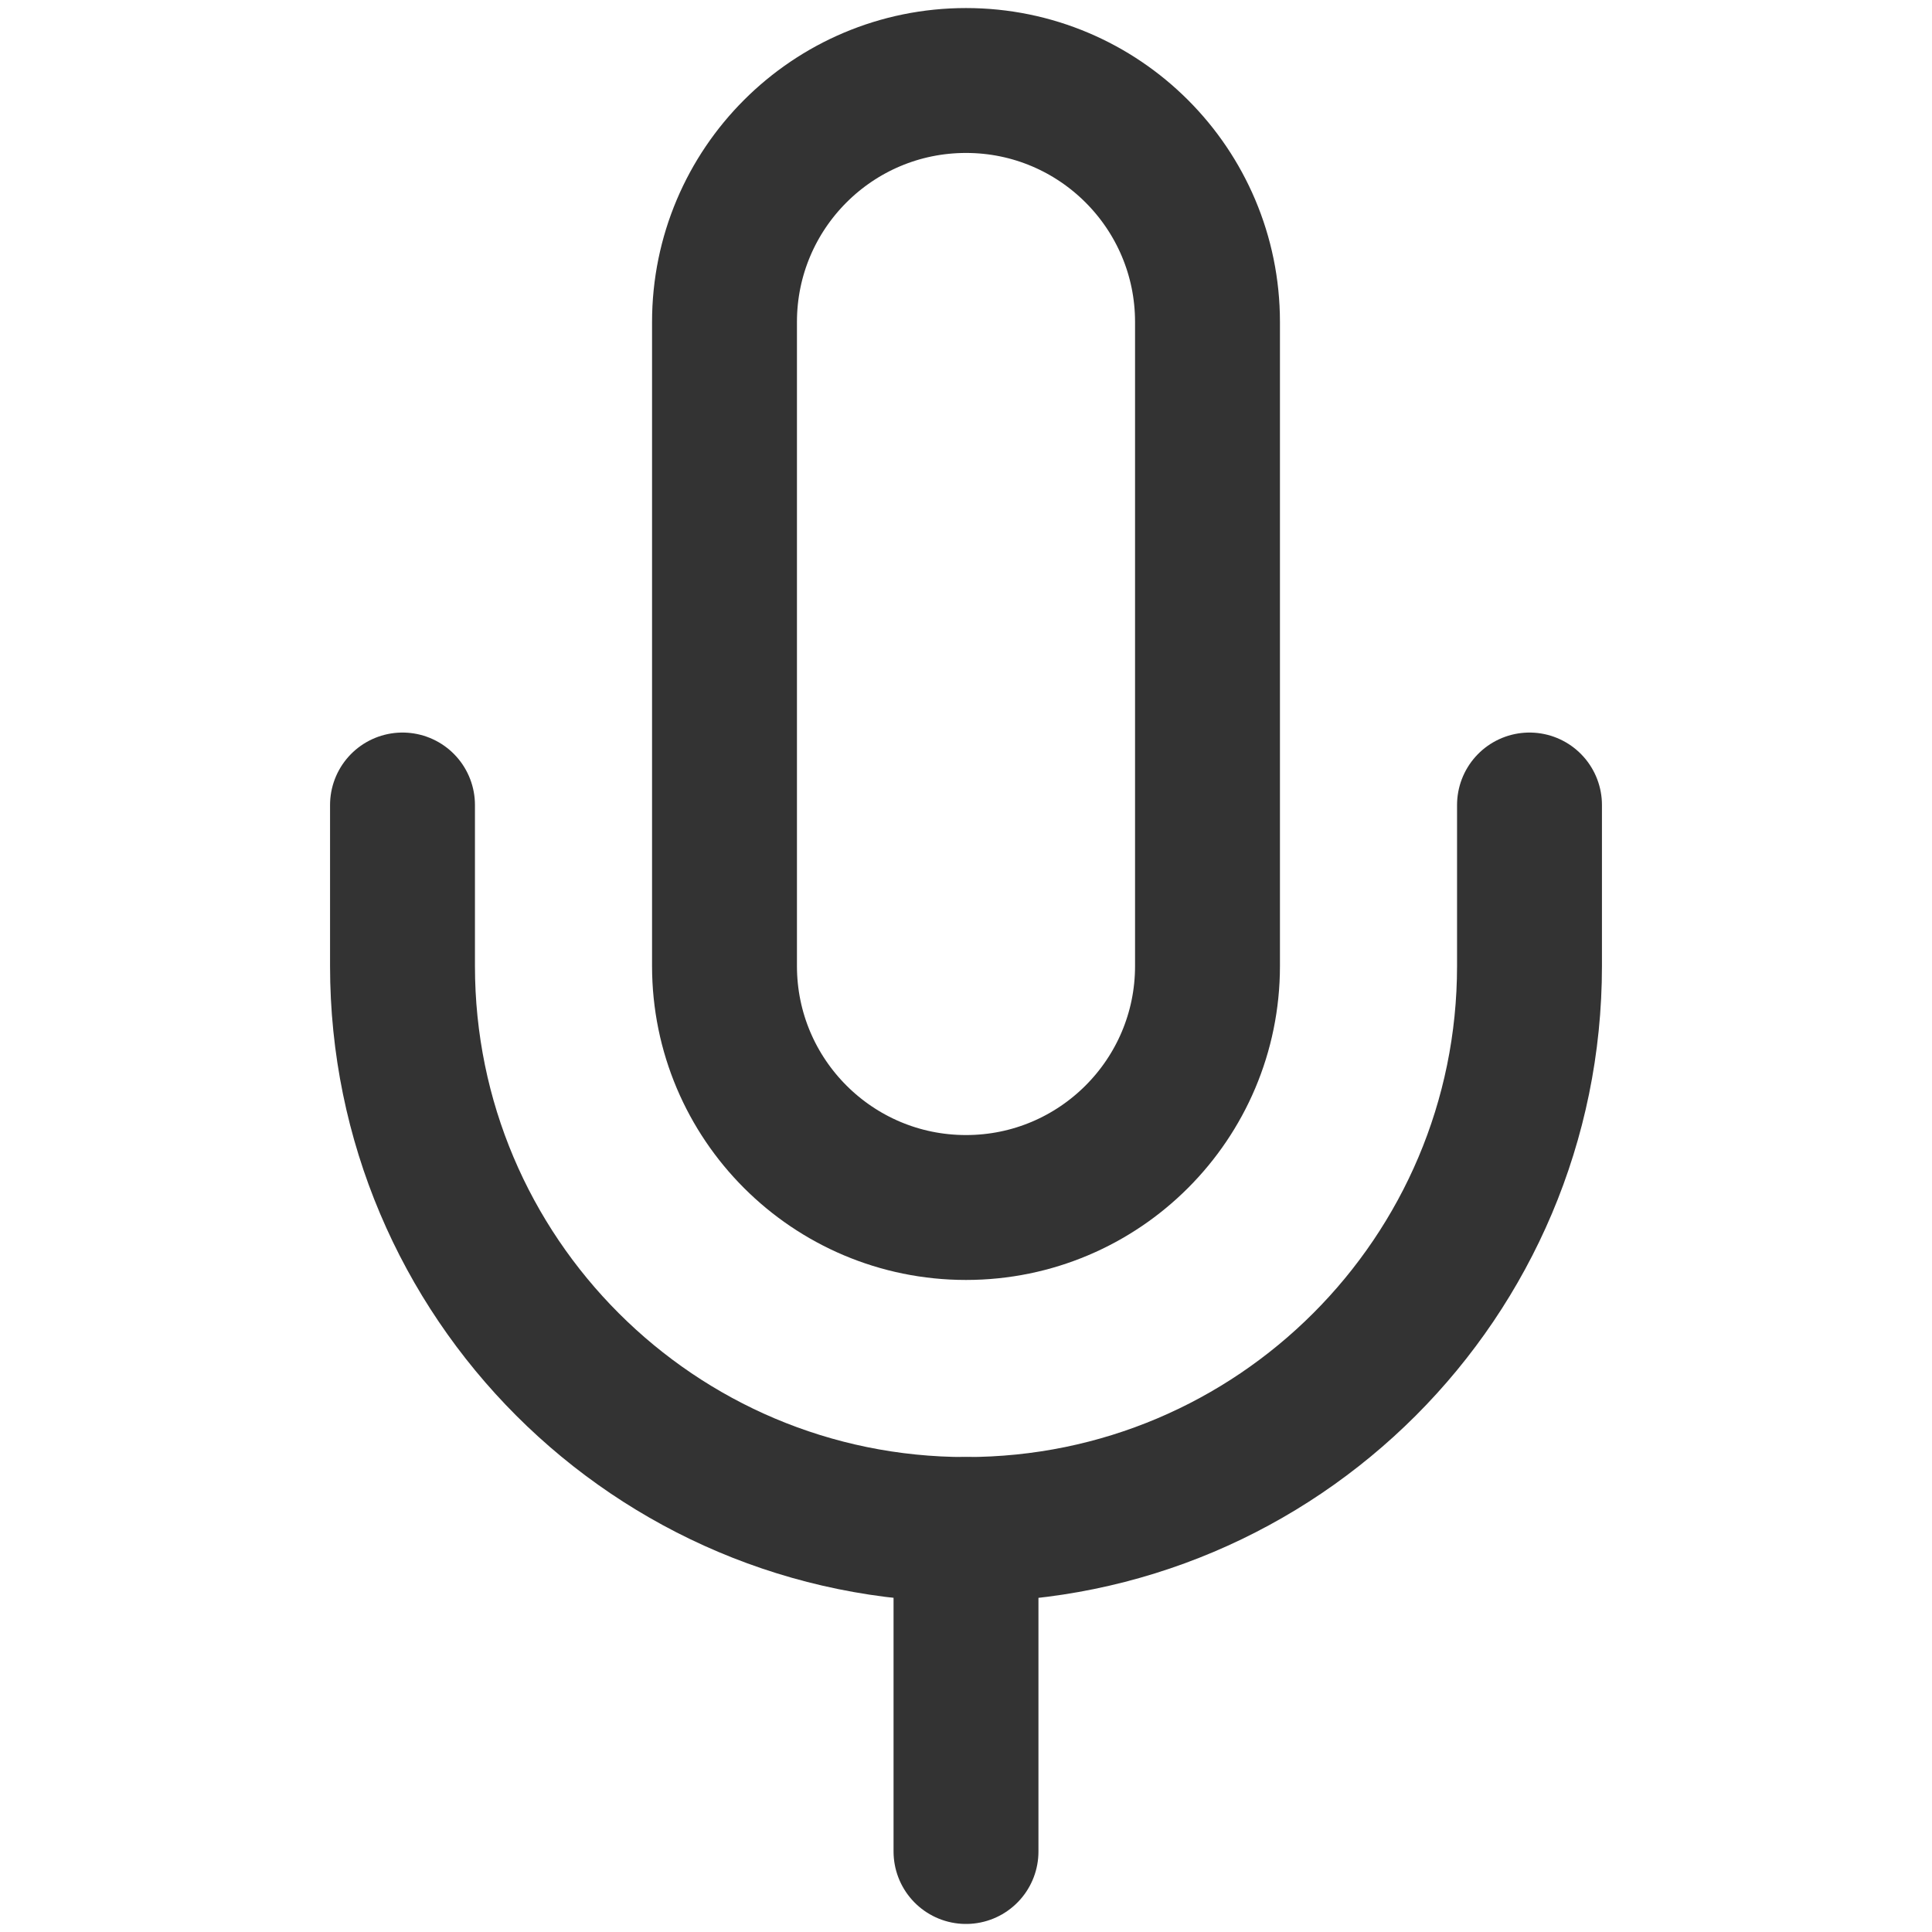
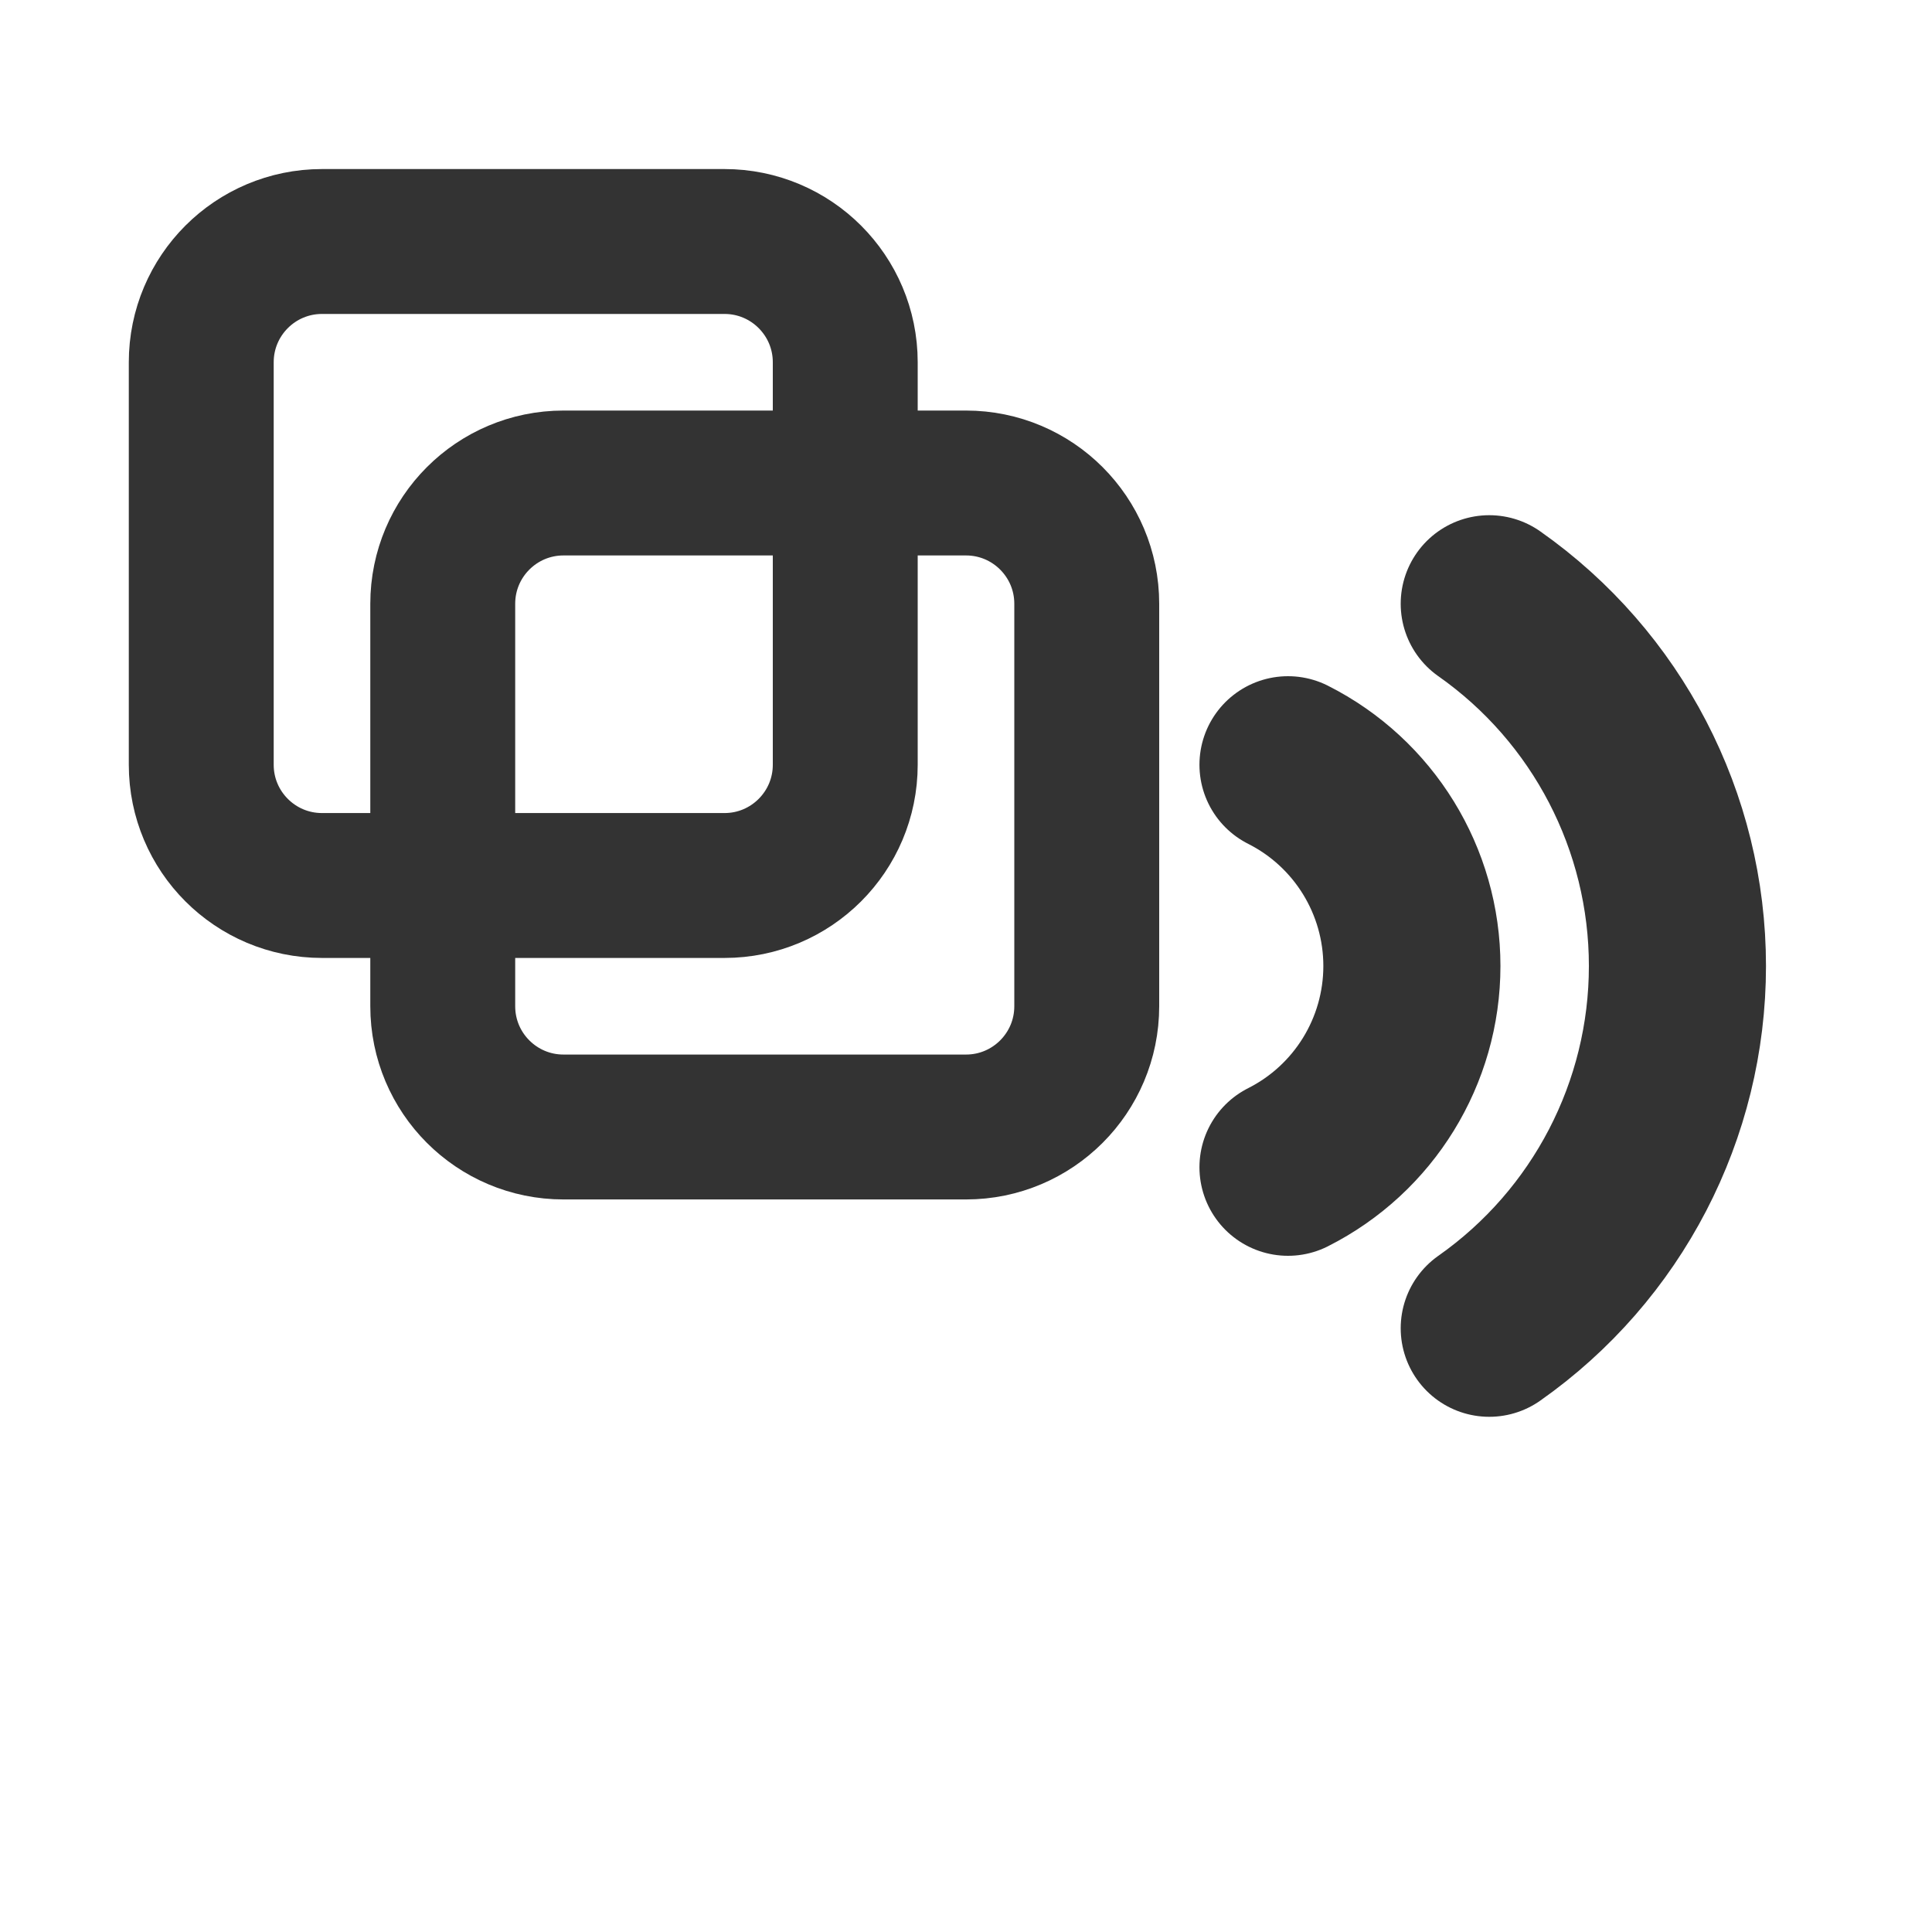
<svg xmlns="http://www.w3.org/2000/svg" viewBox="0 0 24 24" fill="none" stroke="#333333" stroke-width="1.8" stroke-linecap="round" stroke-linejoin="round">
-   <path d="M12 1a3 3 0 0 0-3 3v8a3 3 0 0 0 6 0V4a3 3 0 0 0-3-3z" />
-   <path d="M19 10v2a7 7 0 0 1-14 0v-2" />
-   <line x1="12" y1="19" x2="12" y2="23" />
+   <rect x="2.5" y="3" width="8" height="8" rx="1.5" />
+   <rect x="5.5" y="6" width="8" height="8" rx="1.5" />
+   <path d="M16 9.5a2.8 2.8 0 0 1 0 5" stroke-width="2.2" />
+   <path d="M18.5 7.5a5.5 5.5 0 0 1 0 9" stroke-width="2.2" />
</svg>
